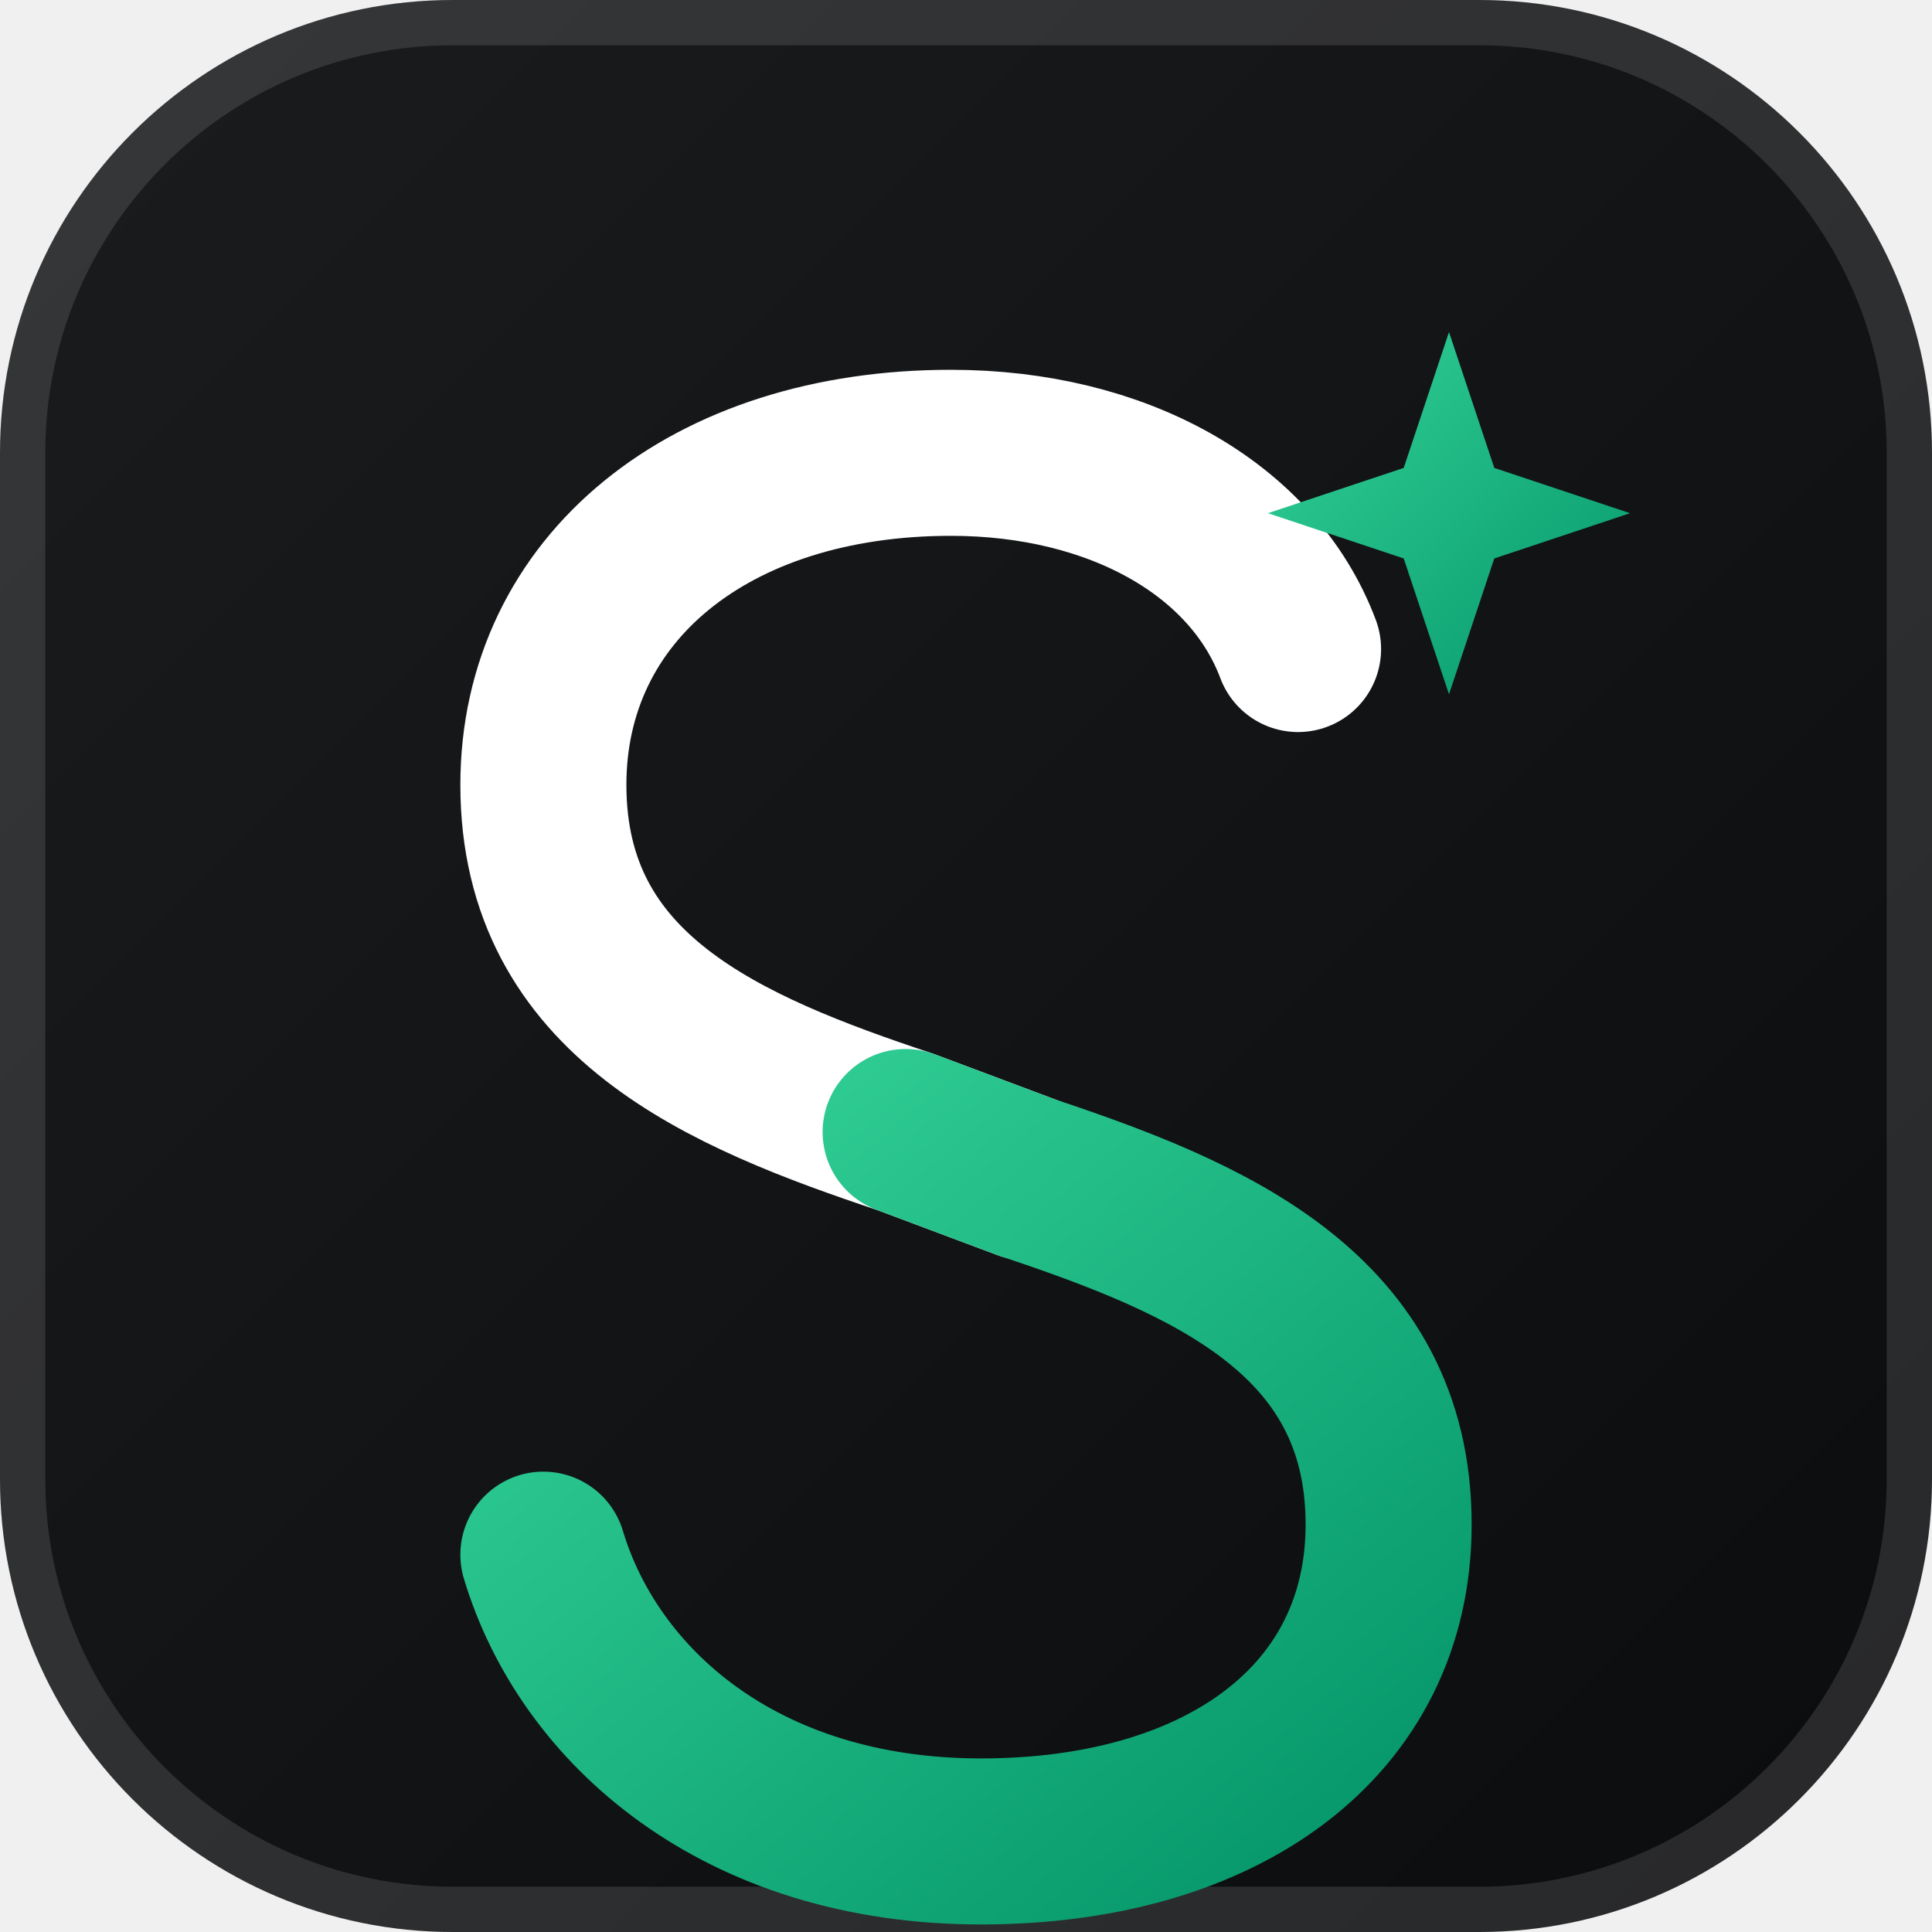
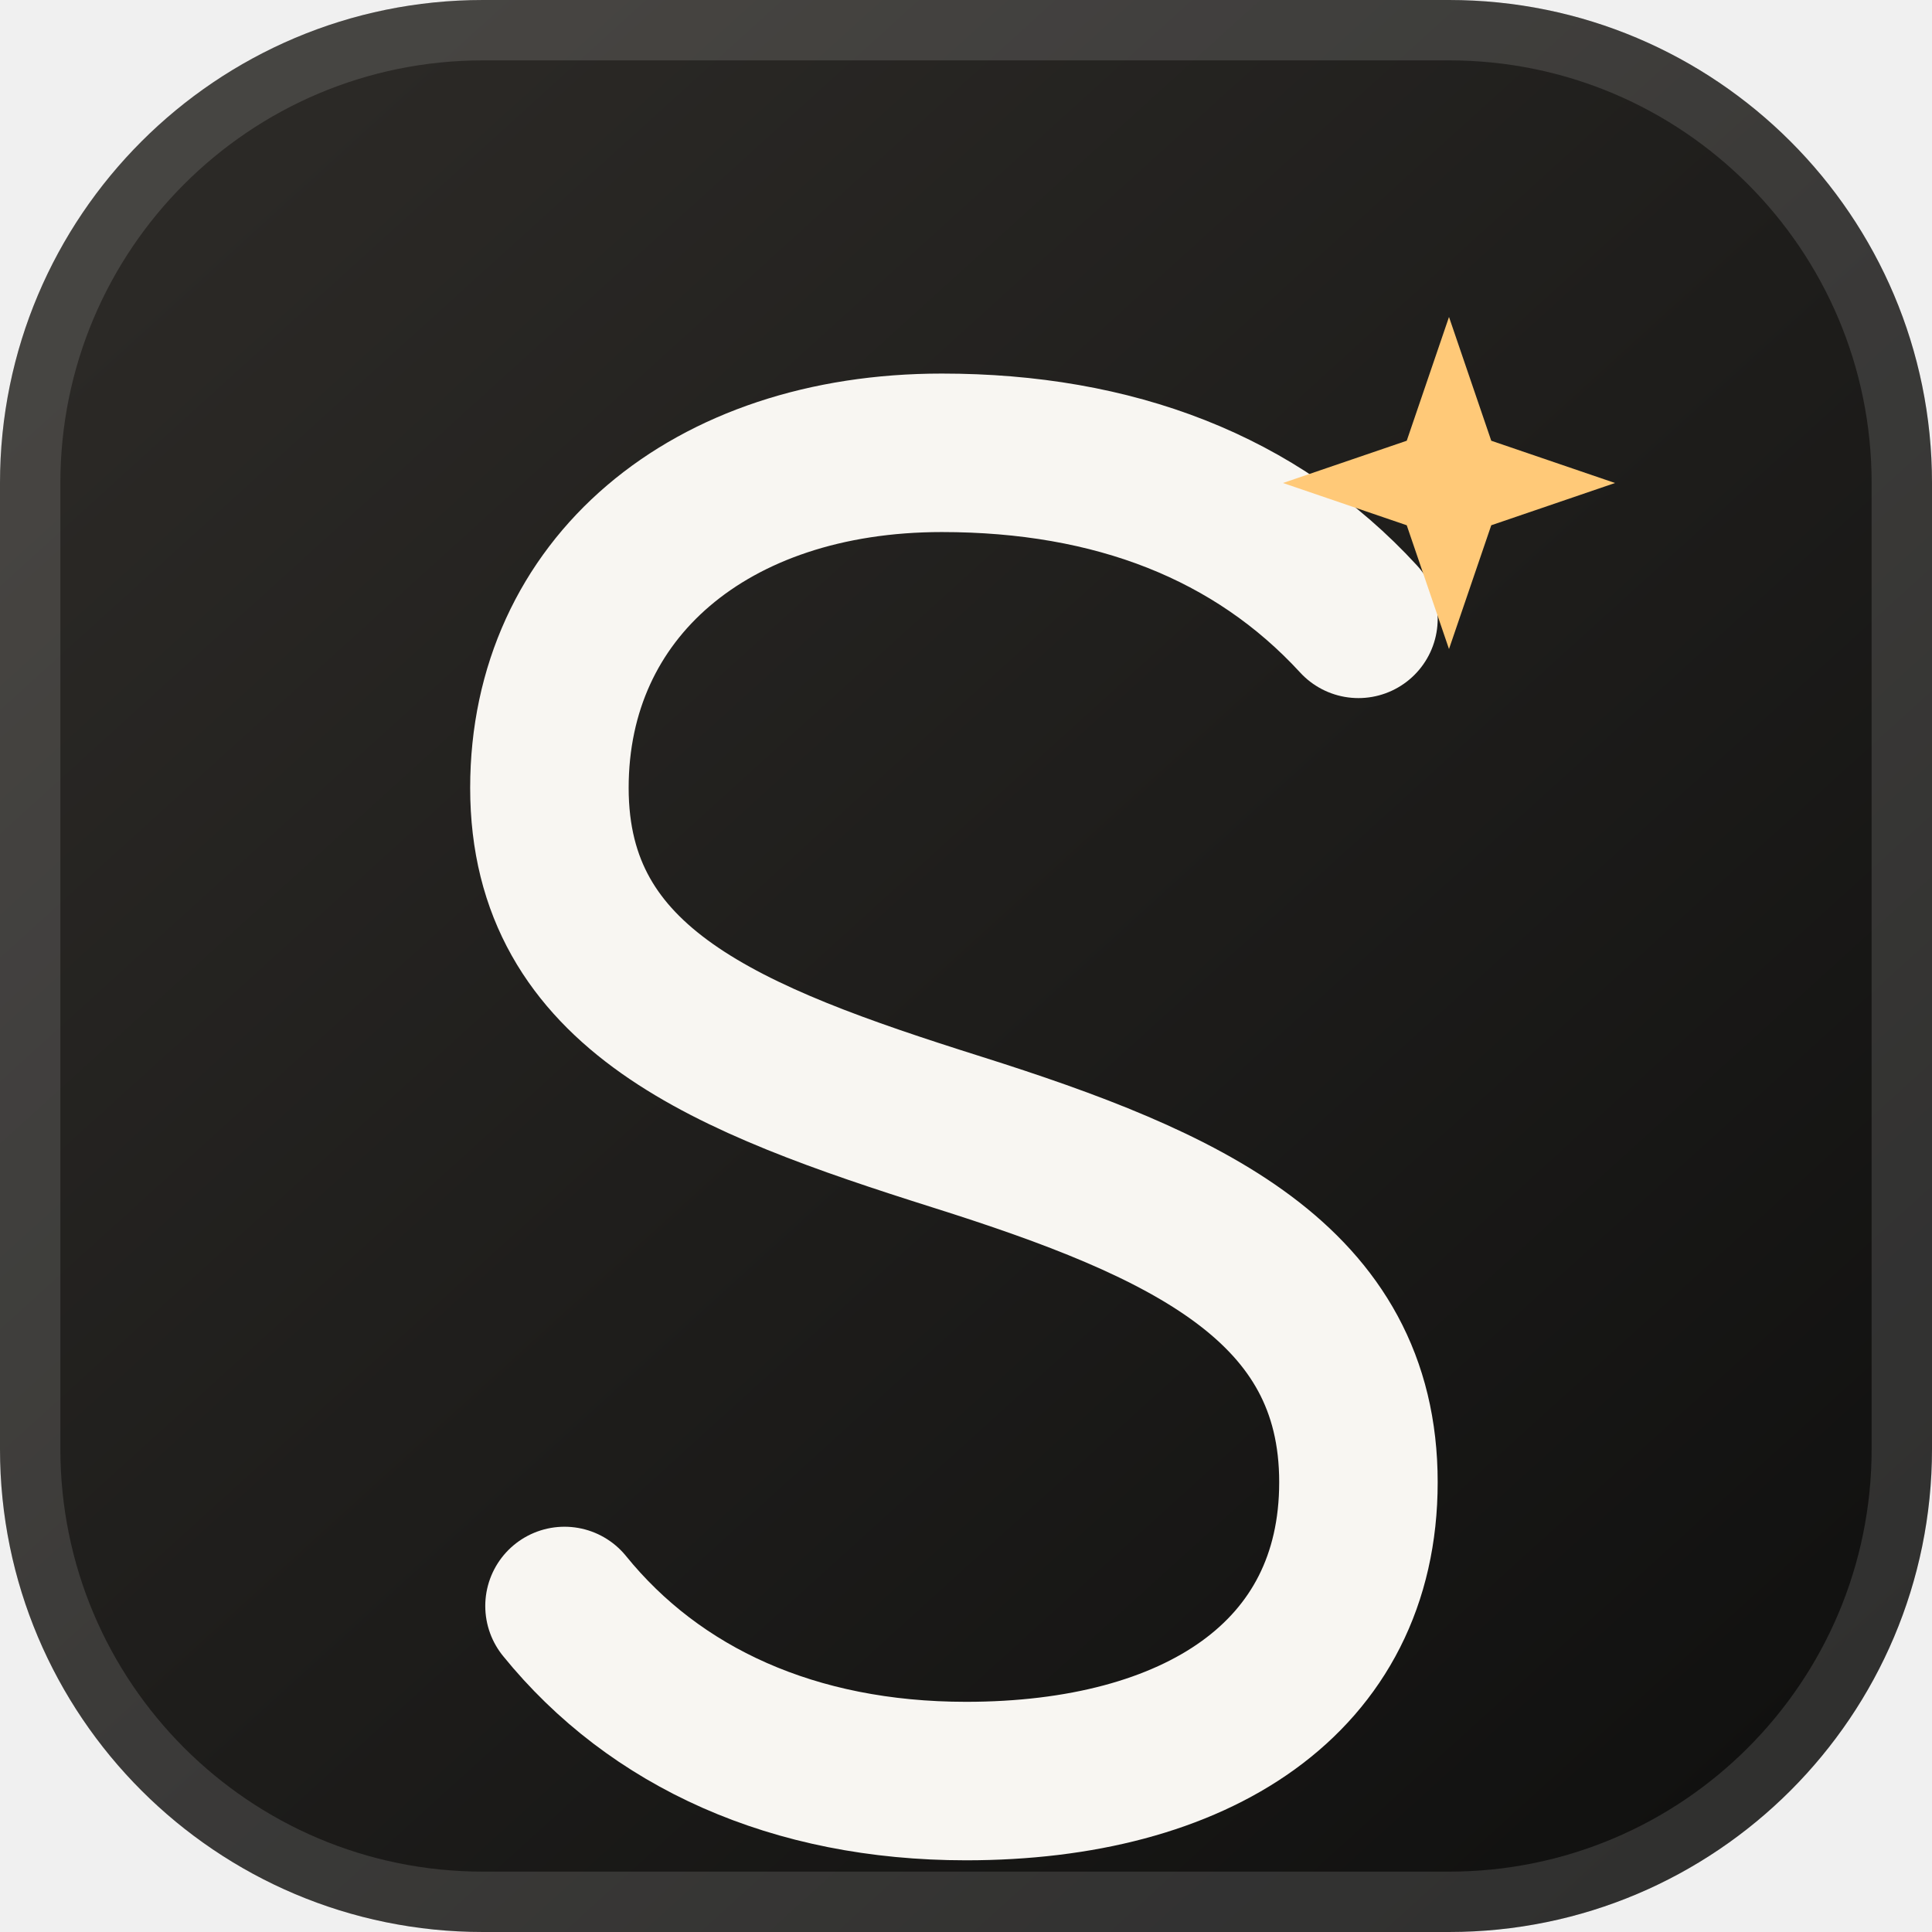
<svg xmlns="http://www.w3.org/2000/svg" viewBox="0 0 64 64" fill="none">
  <defs>
-     <linearGradient id="sgBg" x1="0%" y1="0%" x2="100%" y2="100%">
-       <stop offset="0%" stop-color="#1A1C1E" />
-       <stop offset="100%" stop-color="#0B0C0E" />
+     <linearGradient id="background" x1="8" y1="6" x2="57" y2="60" gradientUnits="userSpaceOnUse">
+       <stop stop-color="#2B2926" />
+       <stop offset="1" stop-color="#111110" />
    </linearGradient>
-     <linearGradient id="sgGreen" x1="0%" y1="0%" x2="100%" y2="100%">
-       <stop offset="0%" stop-color="#34D399" />
-       <stop offset="100%" stop-color="#059669" />
+     <linearGradient id="accent" x1="21" y1="18" x2="46" y2="49" gradientUnits="userSpaceOnUse">
+       <stop stop-color="#FFC978" />
+       <stop offset="1" stop-color="#D96A34" />
    </linearGradient>
  </defs>
-   <rect width="64" height="64" rx="15" fill="url(#sgBg)" />
-   <rect x="0.75" y="0.75" width="62.5" height="62.5" rx="14.25" stroke="rgba(255,255,255,0.12)" stroke-width="1.5" />
-   <path d="M43 21.5C41.5 17.5 37 15 31.5 15C23.5 15 18 19.5 18 26C18 33 24 35.5 30 37.5L34 39" stroke="#FFFFFF" stroke-width="5.5" stroke-linecap="round" />
-   <path d="M30 37.5L34 39C40 41 46 43.5 46 50.5C46 57 40.5 61 32.5 61C24.5 61 19.5 56.5 18 51.5" stroke="url(#sgGreen)" stroke-width="5.5" stroke-linecap="round" />
-   <path d="M48 11L49.5 15.5L54 17L49.5 18.5L48 23L46.5 18.5L42 17L46.5 15.5L48 11Z" fill="url(#sgGreen)" />
+   <rect width="64" height="64" rx="16" fill="url(#background)" />
+   <rect x="1" y="1" width="62" height="62" rx="15" stroke="#FFFFFF" stroke-opacity=".13" stroke-width="2" />
+   <path d="M45 20.5C41.6 16.8 36.9 15 31.2 15C23.5 15 18.2 19.5 18.2 26.1C18.2 32.8 24.1 35.1 31.7 37.5C39.3 39.9 45 42.5 45 49.1C45 55.6 39.6 59 32 59C26.3 59 21.7 56.9 18.7 53.2" stroke="#F8F6F2" stroke-width="5.25" stroke-linecap="round" stroke-linejoin="round" />
+   <path d="M48 10.5L49.4 14.6L53.5 16L49.4 17.4L48 21.5L46.6 17.4L42.5 16L46.6 14.6L48 10.5Z" fill="#FFC978" />
</svg>
